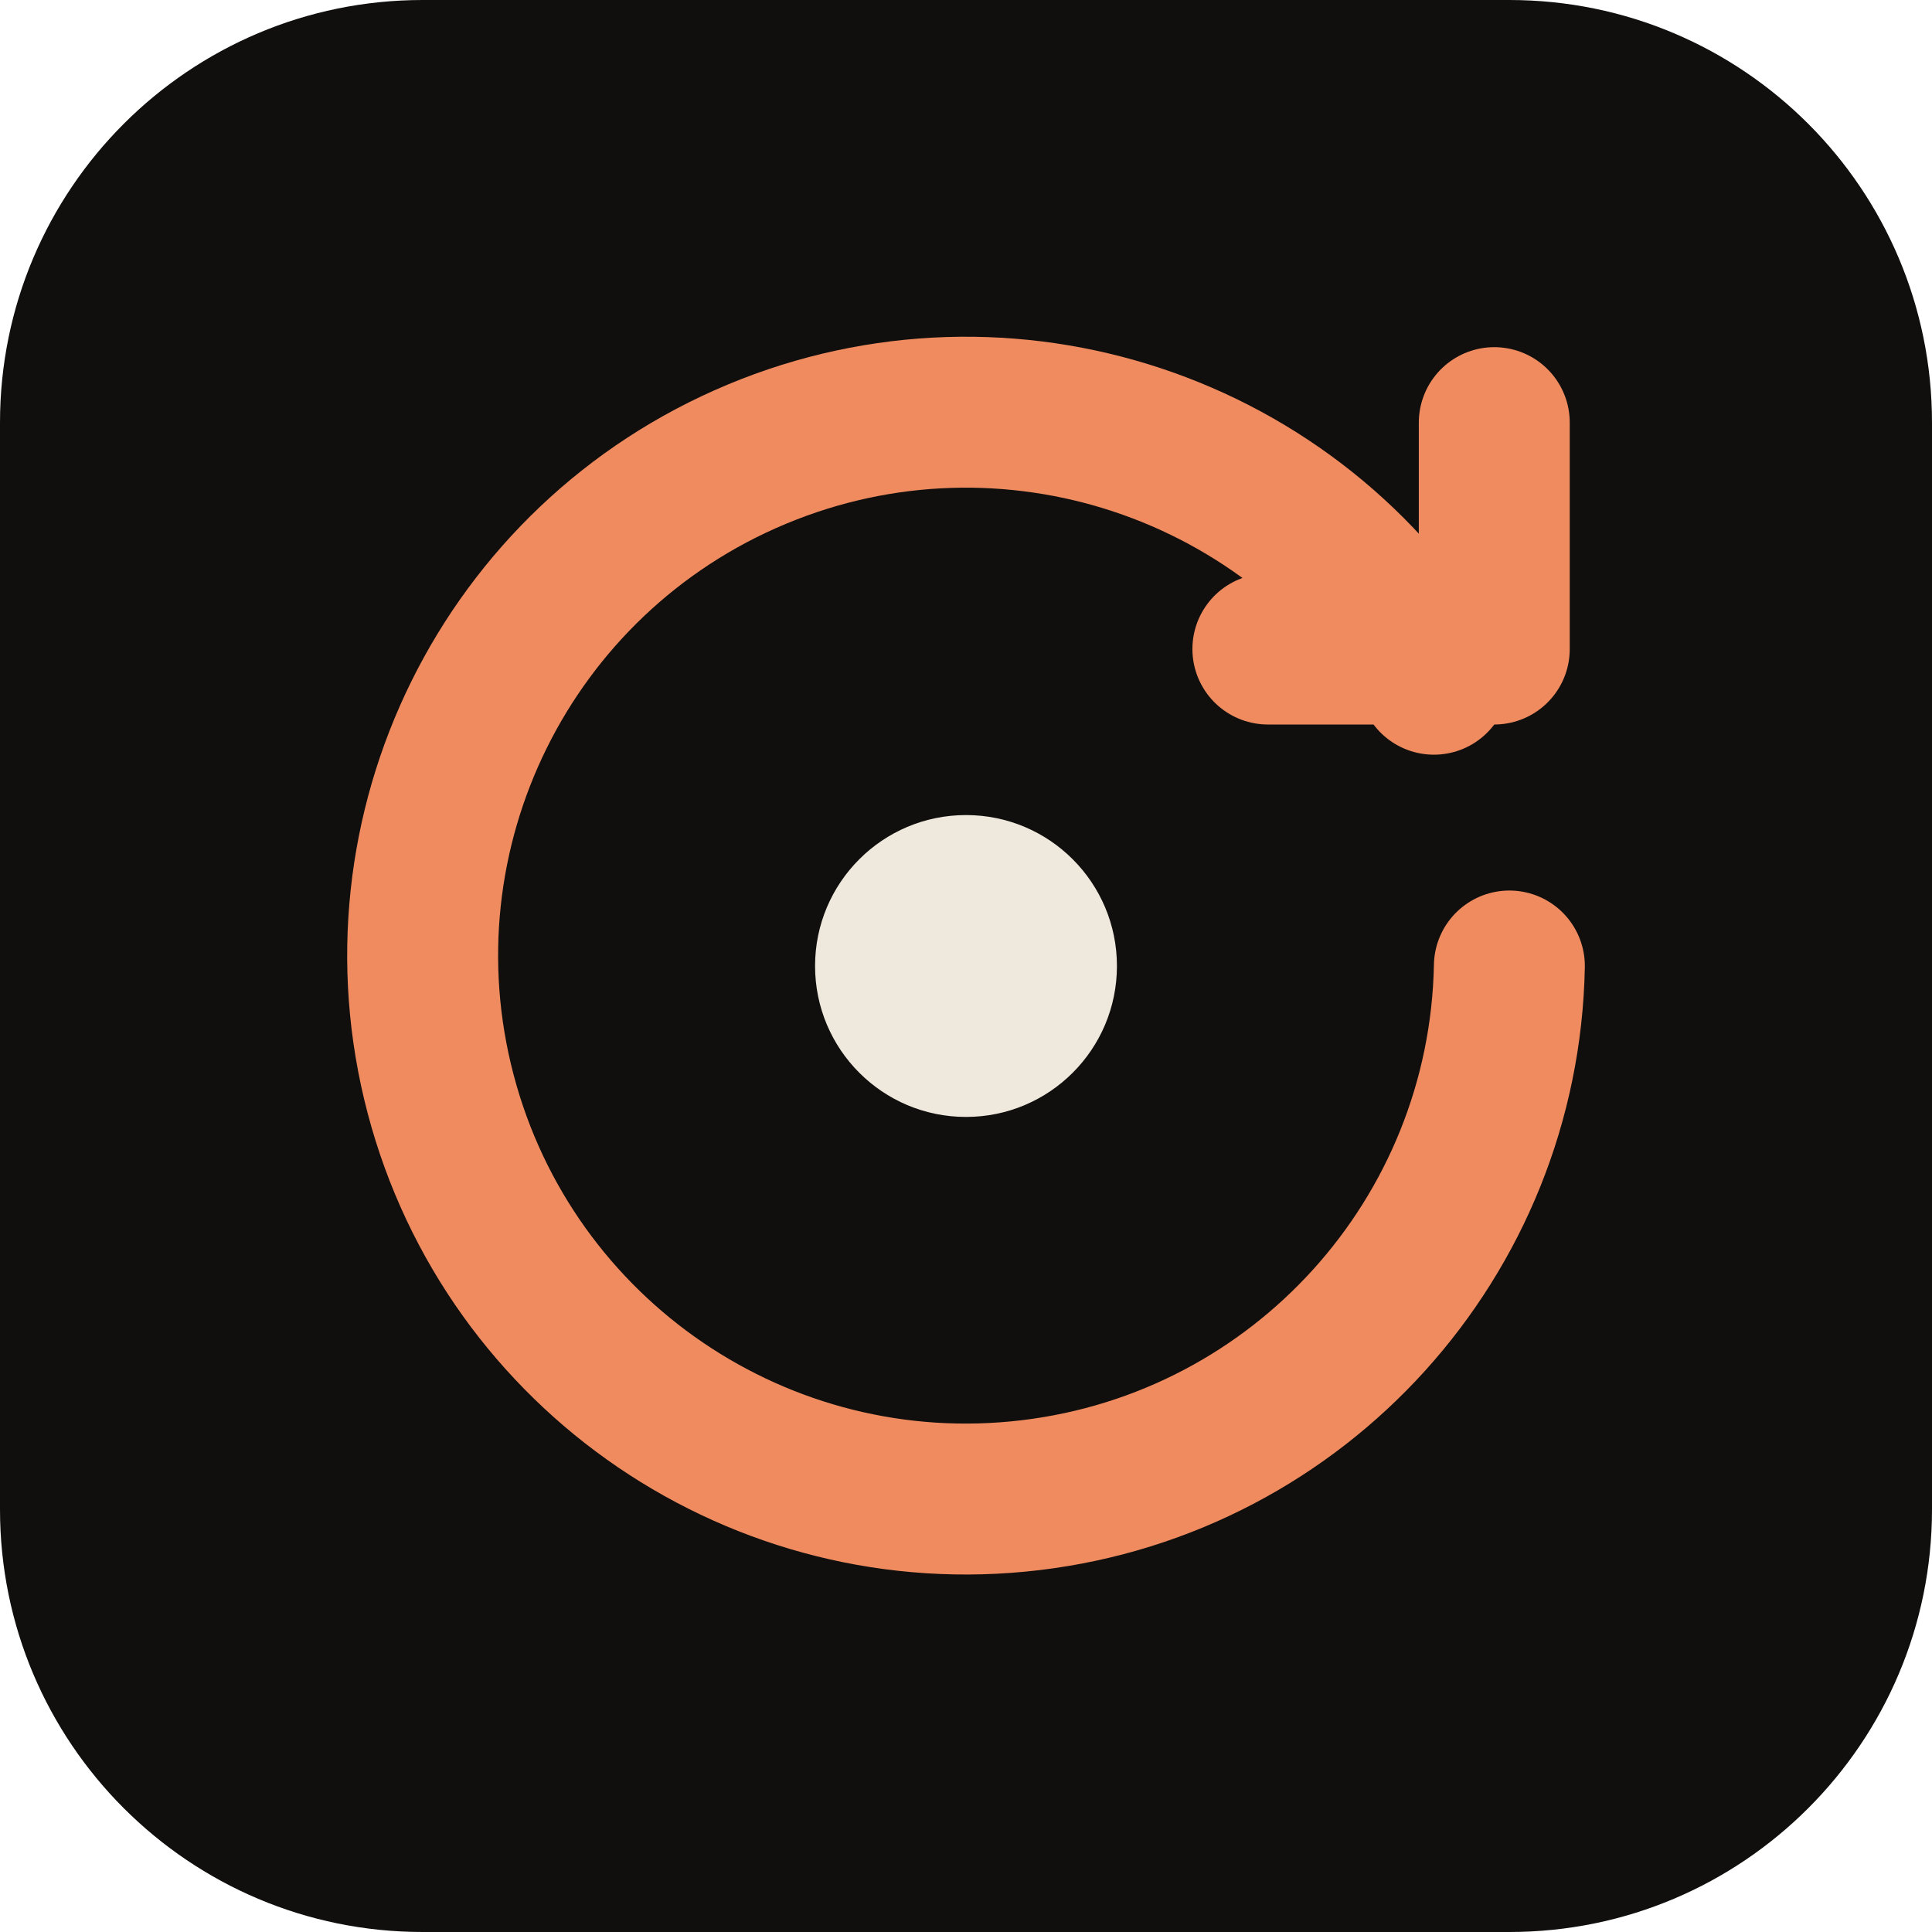
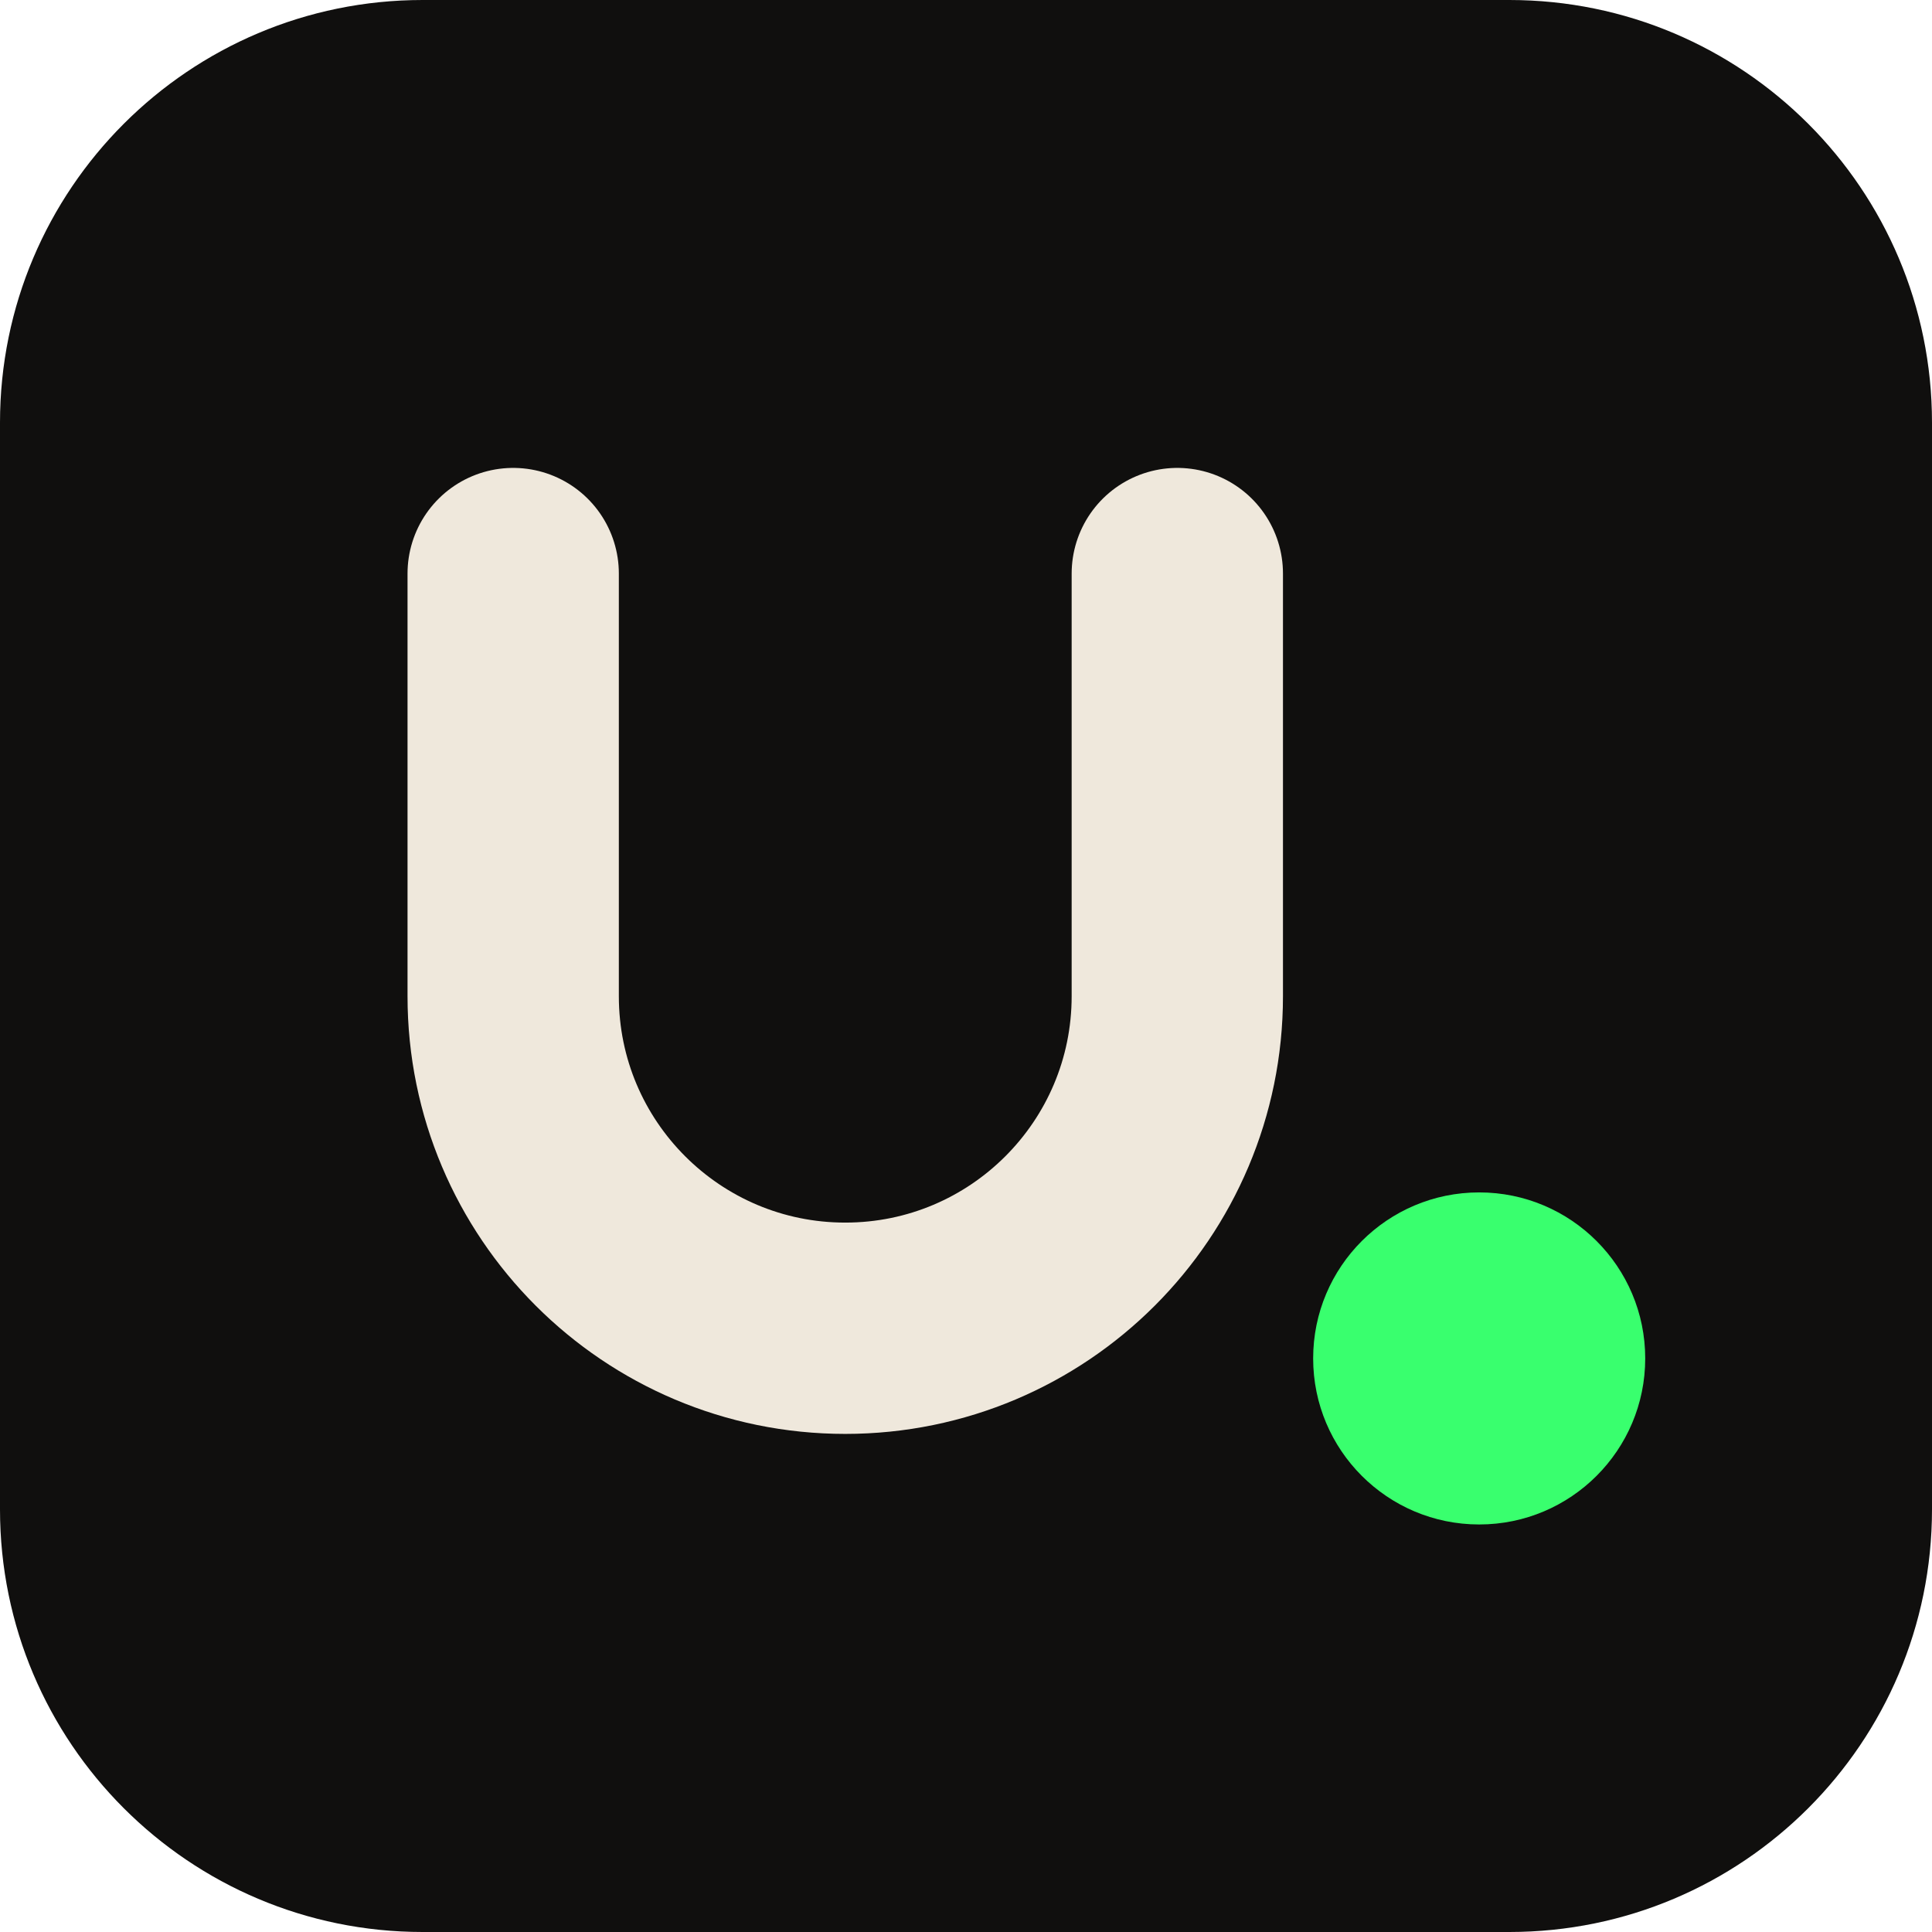
<svg xmlns="http://www.w3.org/2000/svg" viewBox="0 0 64 64">
  <rect width="64" height="64" rx="14" fill="#100f0e" />
-   <path d="M47.5 22.5A18 18 0 1 0 50 32" fill="none" stroke="#ef8b5f" stroke-width="5" stroke-linecap="round" />
-   <path d="M42 21.5h7.5V14" fill="none" stroke="#ef8b5f" stroke-width="5" stroke-linecap="round" stroke-linejoin="round" />
-   <circle cx="32" cy="32" r="5" fill="#efe8dc" />
+   <path d="M17 19v14a11 11 0 0 0 22 0V19" fill="none" stroke="#efe8dc" stroke-width="7" stroke-linecap="round" />
+   <circle cx="49" cy="45" r="5.5" fill="#39ff6e" />
</svg>
